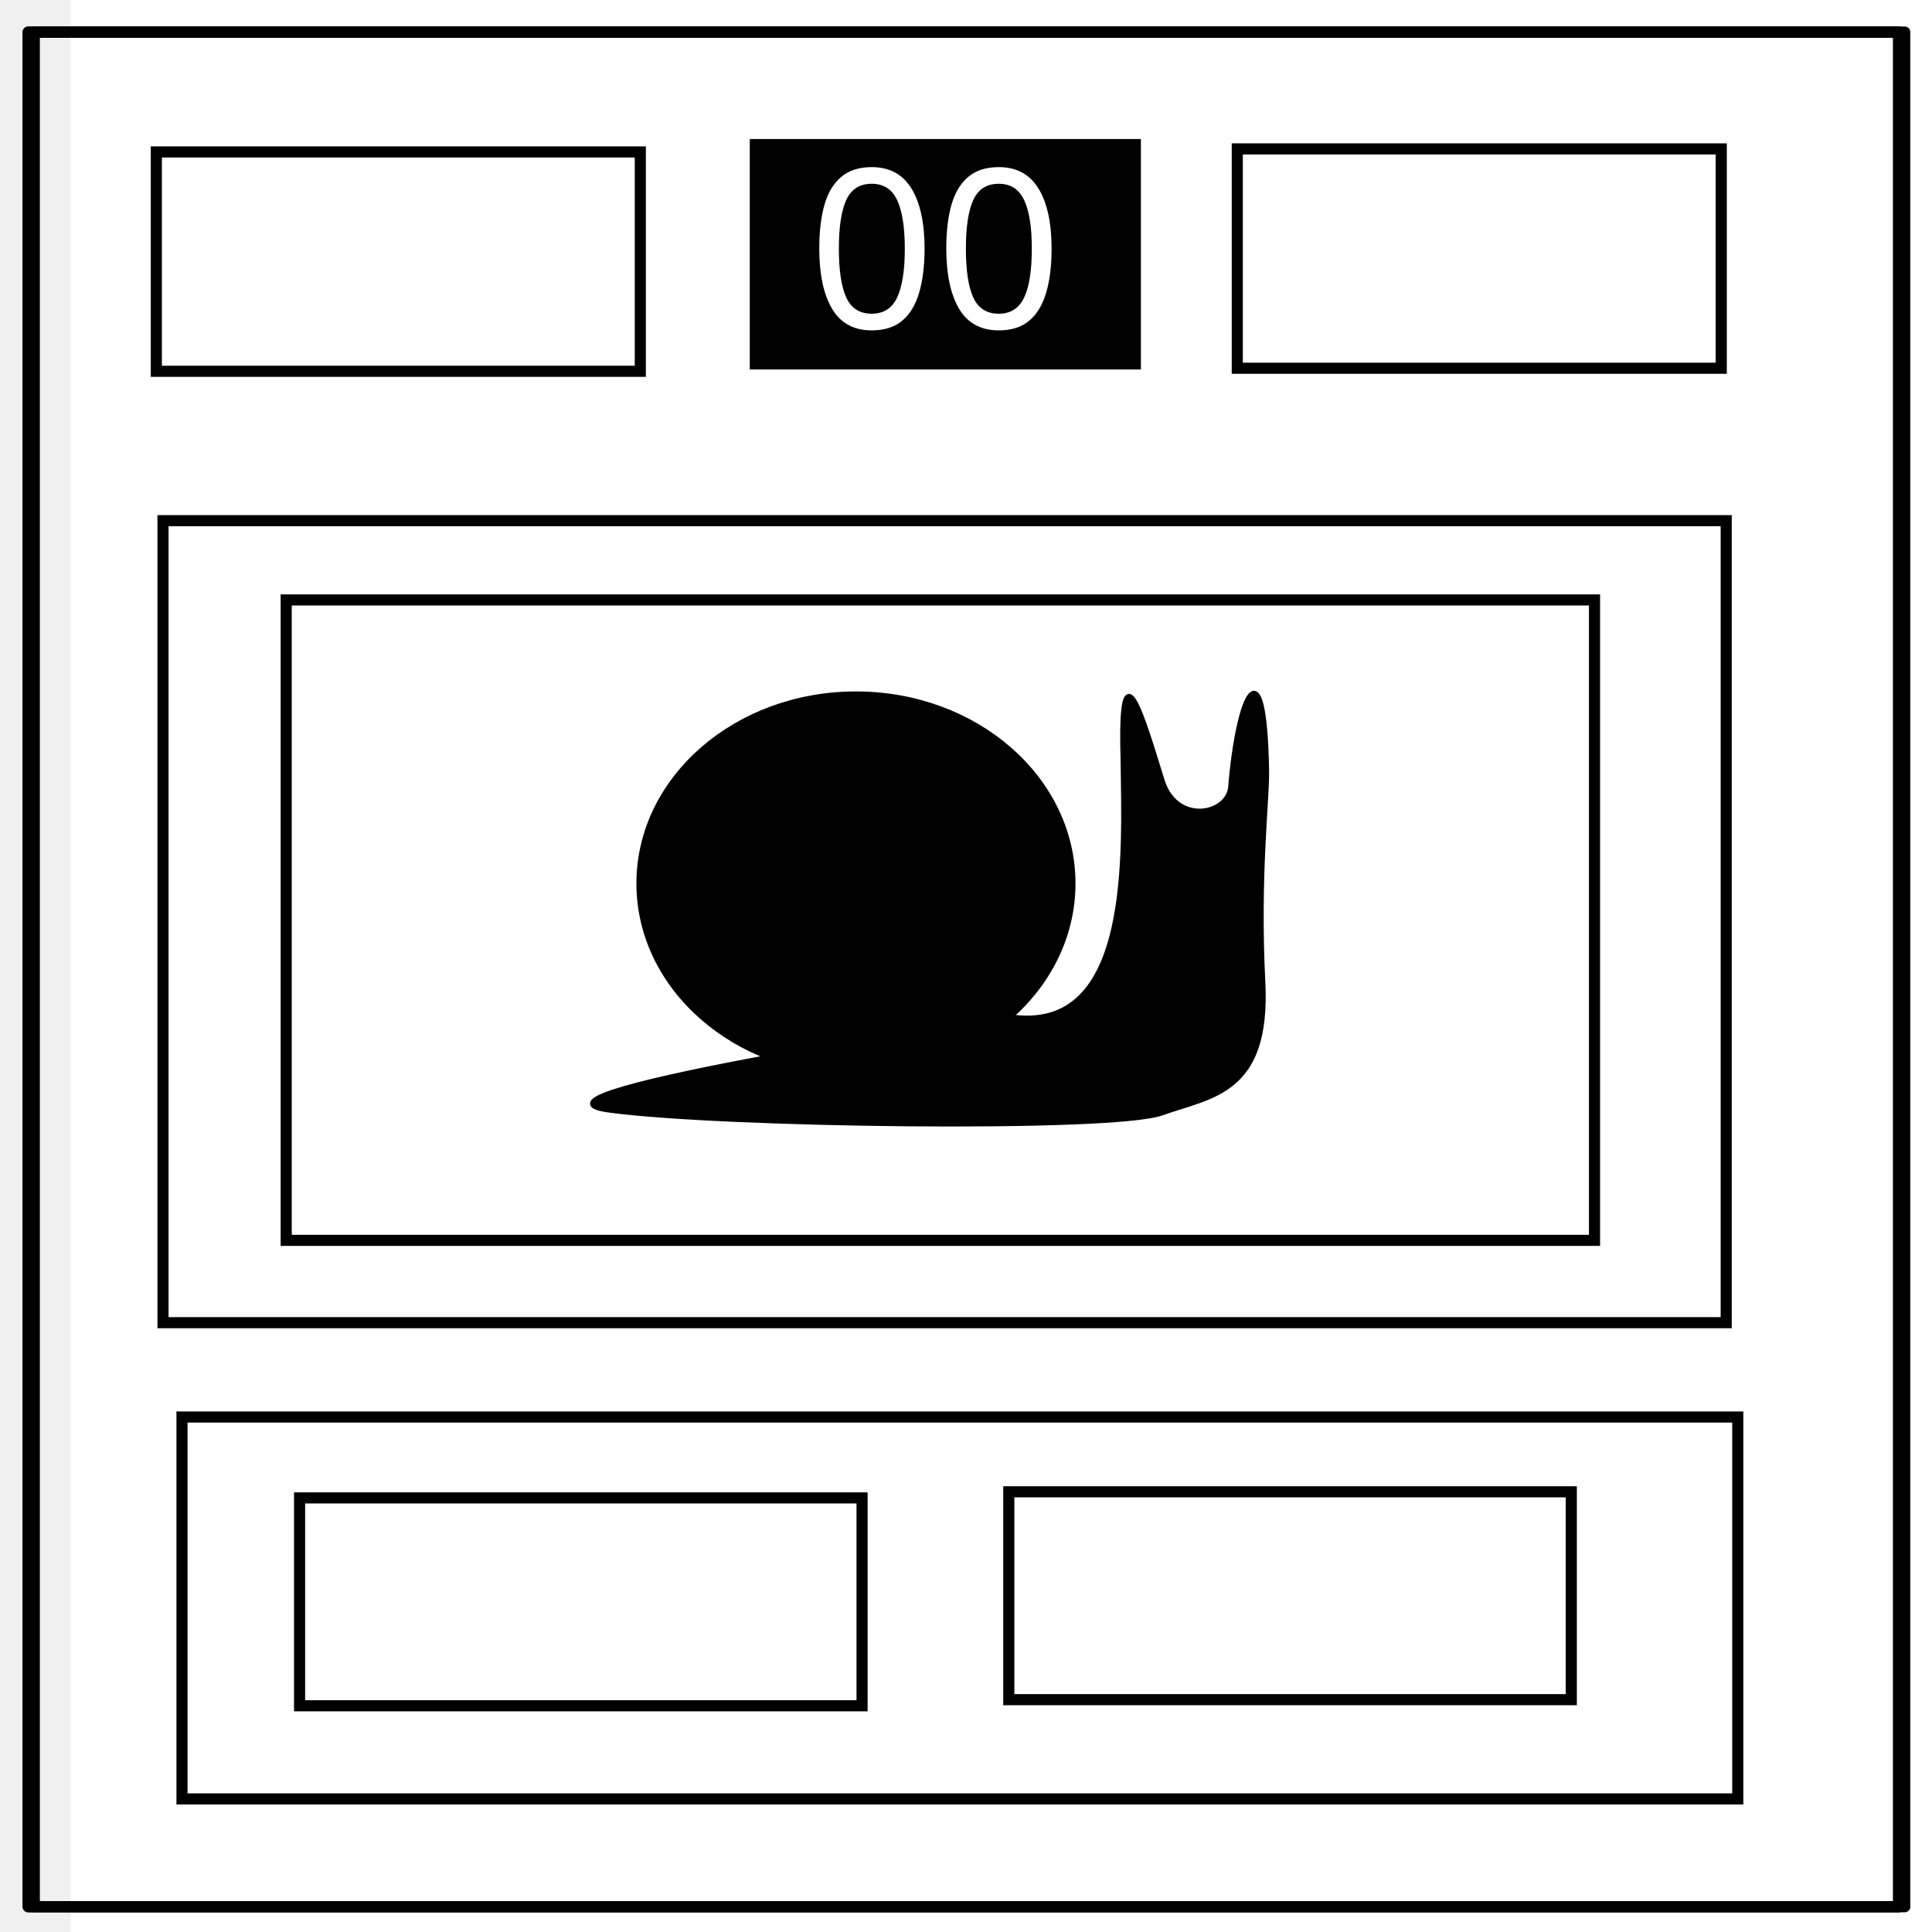
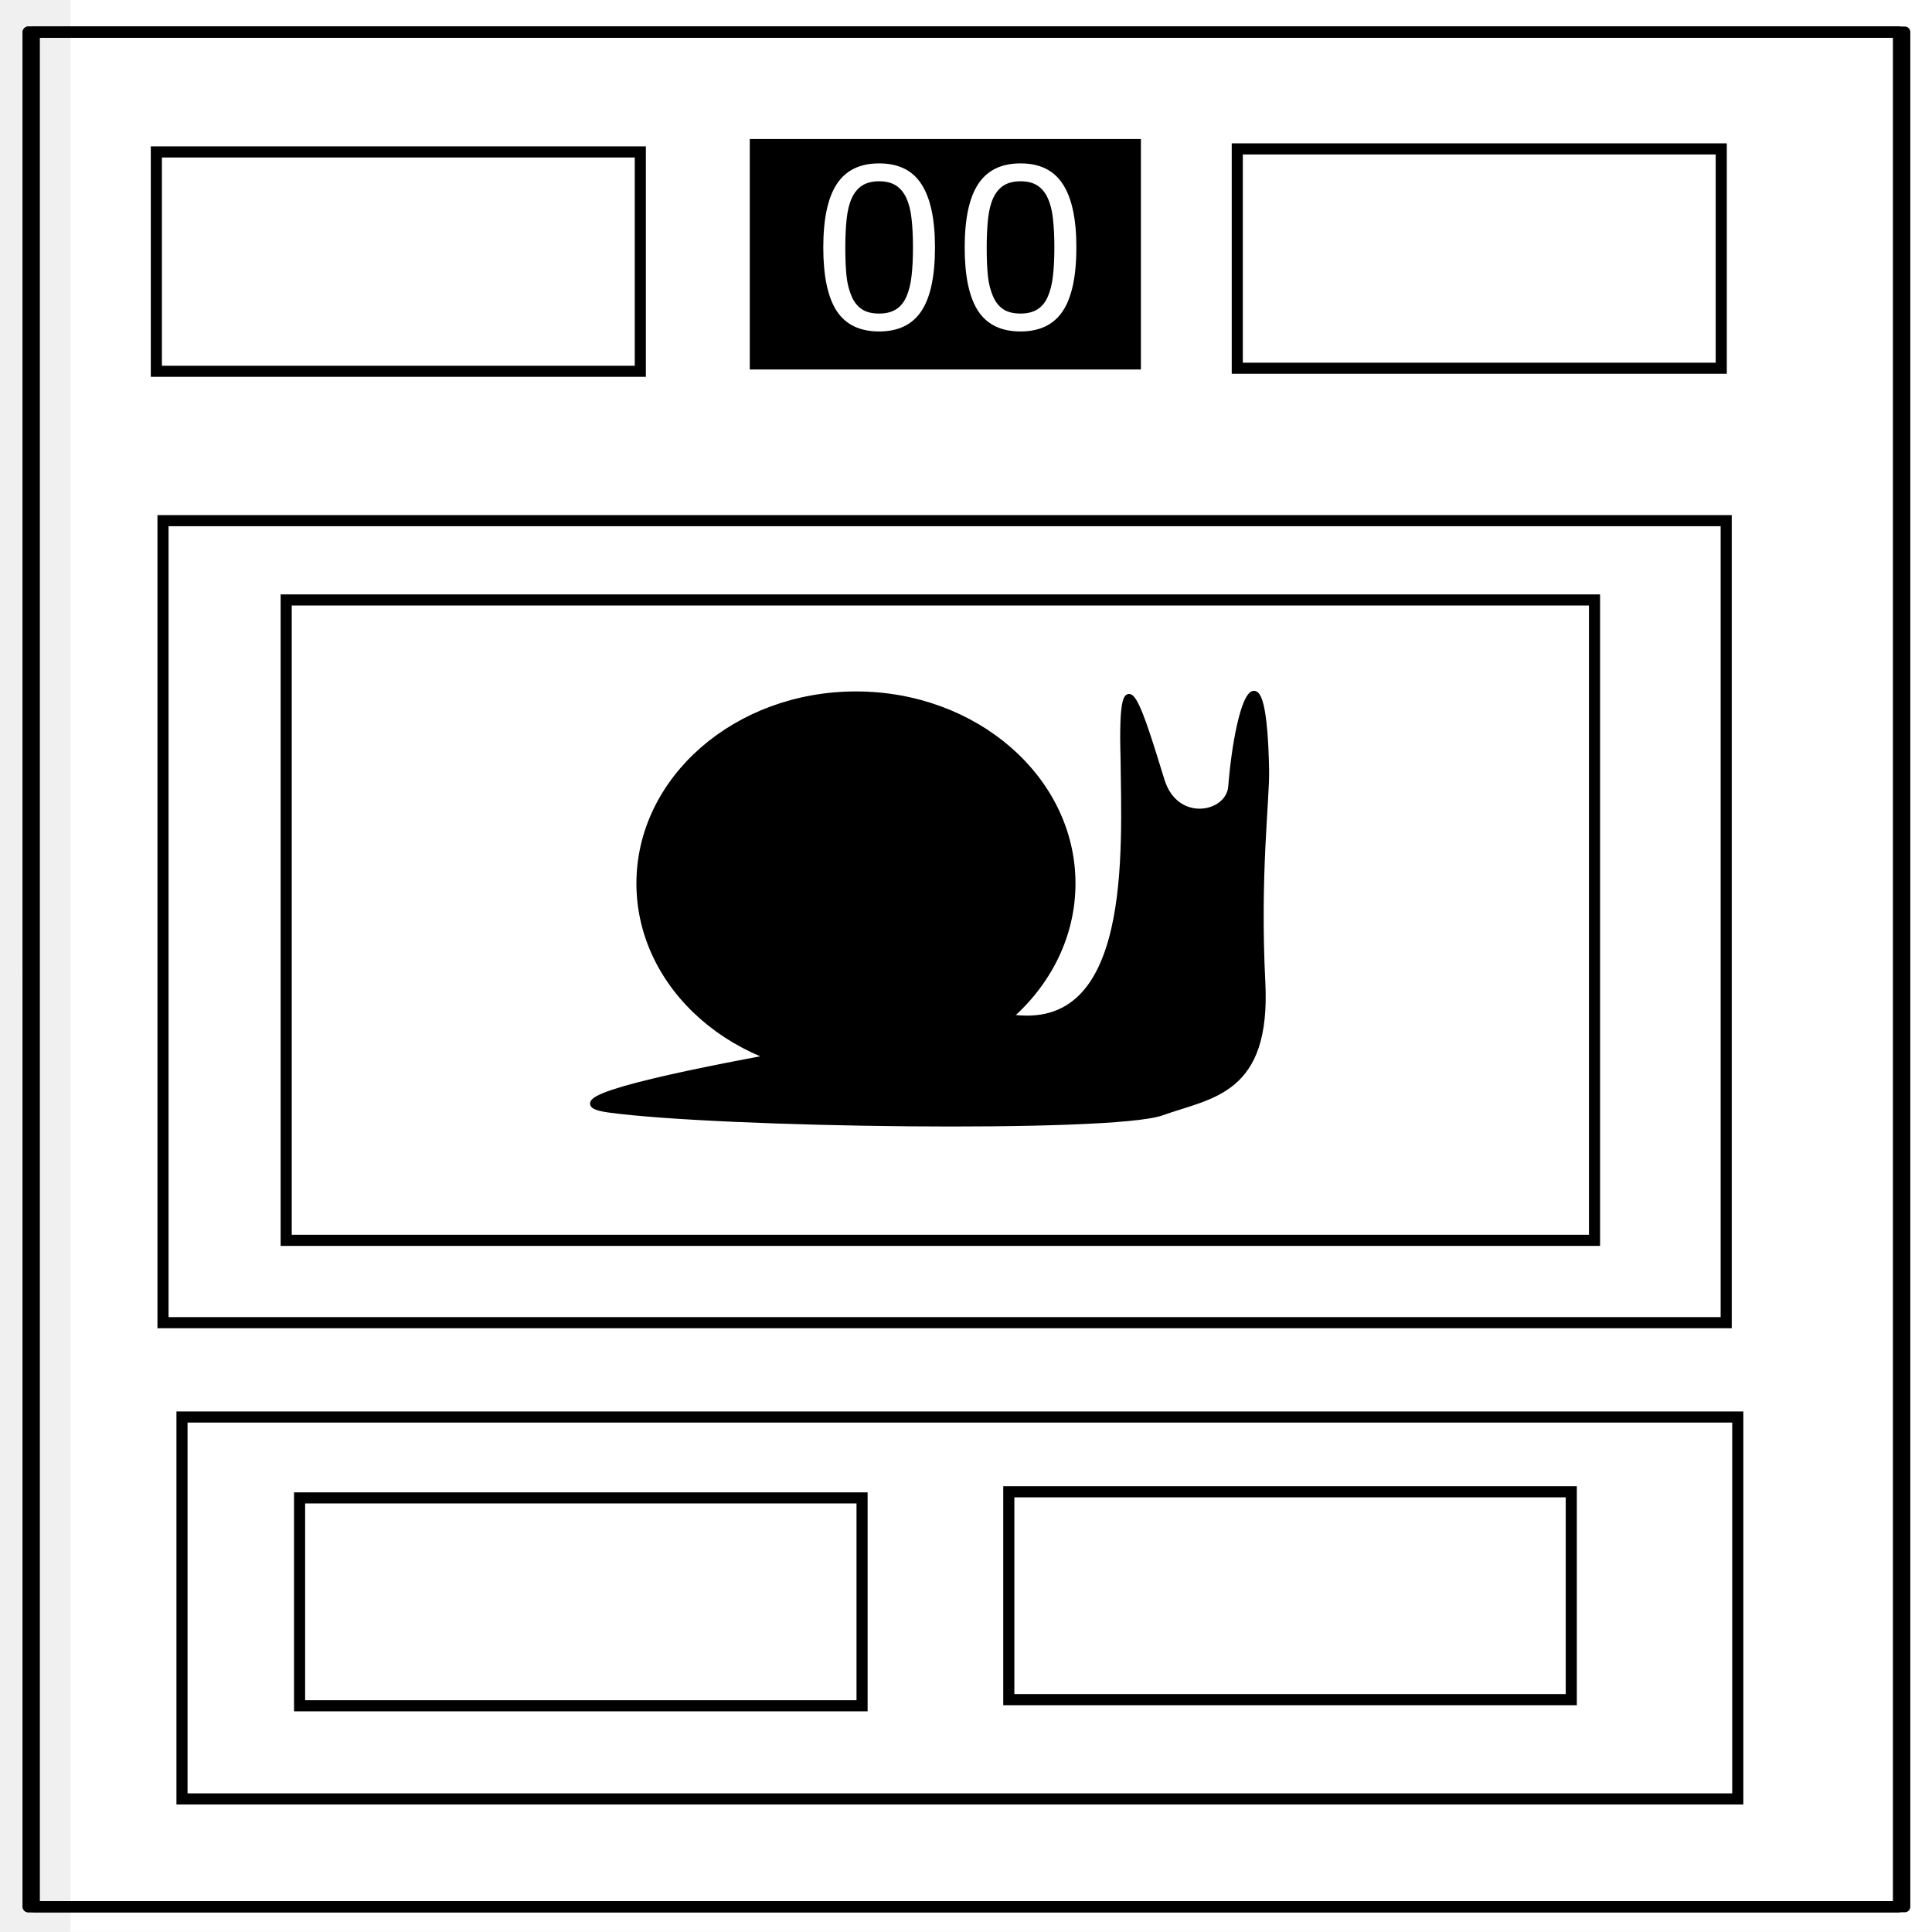
<svg xmlns="http://www.w3.org/2000/svg" viewBox="0 0 348 348" fill="none" stroke-linecap="square" stroke-miterlimit="10">
-   <path d="M0 0h348v348H0z" fill="#000" fill-opacity="0" />
+   <path d="M0 0h348v348H0z" fill="none" />
  <path d="M12.722 0h348v347.969h-348z" fill="#fff" />
-   <path d="M5.079 5.776h336.913v337.67H5.08z" fill="#000" fill-opacity="0" />
+   <path d="M5.079 5.776h336.913v337.67H5.08z" fill="none" />
  <path d="M5.079 5.776h336.913v337.67H5.08z" stroke="#000" stroke-width="2" stroke-linecap="butt" stroke-linejoin="round" />
  <path d="M282.734 40.554c0-8.376 6.966-15.165 15.56-15.165 4.126 0 8.084 1.597 11.001 4.441 2.918 2.844 4.558 6.702 4.558 10.724 0 8.376-6.966 15.165-15.56 15.165-8.593 0-15.559-6.79-15.559-15.165z" fill="#fff" />
  <path d="M5.079 5.776h336.913v337.67H5.08z" stroke="#000" stroke-width="2" stroke-linecap="butt" stroke-linejoin="round" />
  <path d="M6.18 5.776h336.913v337.67H6.18z" stroke="#000" stroke-width="2" stroke-linecap="butt" stroke-linejoin="round" />
-   <path stroke-width="2" d="M53.962 44.601h129.949v97.462H53.962z" />
+   <path d="M53.962 44.601h129.949v97.462H53.962z" />
  <path stroke="#000" stroke-width="2" d="M51.55 108.066h235.661v115.35H51.55z" />
  <a>
    <path d="M181.915 183.223s-92.162 13.904-72.339 16.657c19.823 2.753 90.788 3.72 99.665.55 8.921-3.186 19.177-3.626 18.176-23.482-.98-19.443.779-32.8.679-38.25-.429-23.322-5.048-13.358-6.364 3.005-.417 5.195-9.922 7.06-12.464-1.125-3.452-11.112-7.57-25.49-6.924-3.898.143 16.3 2.2 50-20.48 46.508" fill="#000" fill-rule="evenodd" stroke="#000" stroke-linecap="butt" />
  </a>
  <path stroke="#000" stroke-width="2" d="M32.782 255.238h280.233v68.79H32.782z" />
  <path stroke="#000" stroke-width="2" d="M53.962 269.81h101.316v37.443H53.962zm127.747-1.101h101.316v37.443H181.709zM28.162 27.368h87.174v39.51H28.162z" />
-   <path fill-rule="evenodd" stroke="#000" stroke-width="2" stroke-linecap="butt" d="M29.361 93.785H310.93v144.462H29.361z" />
-   <path stroke-width="2" d="M39.646 38.544h162.987v110.127H39.646z" />
+   <path stroke="#000" stroke-width="2" stroke-linecap="butt" d="M29.361 93.785H310.93v144.462H29.361z" />
+   <path d="M39.646 38.544h162.987v110.127H39.646z" />
  <path stroke="#000" stroke-width="2" d="M222.864 26.821h87.174v39.51h-87.174z" />
  <path fill="#000" stroke="#000" stroke-width="1.78" d="M135.943 25.932h68.672v39.73h-68.672z" />
-   <text style="line-height:125%" x="145.619" y="59.098" font-weight="400" font-size="40" font-family="sans-serif" letter-spacing="0" word-spacing="0" fill="#fff" stroke-linecap="butt">
-     <tspan x="145.619" y="59.098">00</tspan>
-   </text>
+   <g aria-label="0" style="line-height:125%" font-weight="400" font-size="40" font-family="sans-serif" letter-spacing="0" word-spacing="0" fill="#fff" stroke-linecap="butt">
+     <path d="M168.412 44.547q0 7.832-2.461 11.504-2.441 3.652-7.598 3.652-5.234 0-7.656-3.71-2.402-3.711-2.402-11.407 0-7.754 2.441-11.445 2.442-3.711 7.617-3.711 5.235 0 7.637 3.77 2.422 3.75 2.422 11.347zm-5.137 8.867q.684-1.582.918-3.71.254-2.149.254-5.157 0-2.969-.254-5.156-.234-2.188-.937-3.711-.684-1.504-1.875-2.266-1.172-.761-3.028-.761-1.836 0-3.047.761-1.19.762-1.894 2.305-.664 1.445-.918 3.77-.234 2.324-.234 5.097 0 3.047.214 5.098.215 2.05.918 3.672.645 1.523 1.817 2.324 1.191.8 3.144.8 1.836 0 3.047-.76 1.211-.763 1.875-2.306zM193.88 44.547q0 7.832-2.46 11.504-2.442 3.652-7.598 3.652-5.234 0-7.656-3.71-2.402-3.711-2.402-11.407 0-7.754 2.44-11.445 2.442-3.711 7.618-3.711 5.234 0 7.637 3.77 2.422 3.75 2.422 11.347zm-5.136 8.867q.684-1.582.918-3.71.254-2.149.254-5.157 0-2.969-.254-5.156-.234-2.188-.938-3.711-.683-1.504-1.875-2.266-1.171-.761-3.027-.761-1.836 0-3.047.761-1.191.762-1.894 2.305-.664 1.445-.918 3.77-.235 2.324-.235 5.097 0 3.047.215 5.098.215 2.05.918 3.672.645 1.523 1.817 2.324 1.191.8 3.144.8 1.836 0 3.047-.76 1.21-.763 1.875-2.306z" />
+   </g>
  <ellipse cx="154.177" cy="159.133" rx="38.544" ry="33.589" fill="#000" stroke="#000" stroke-width="2" />
</svg>
